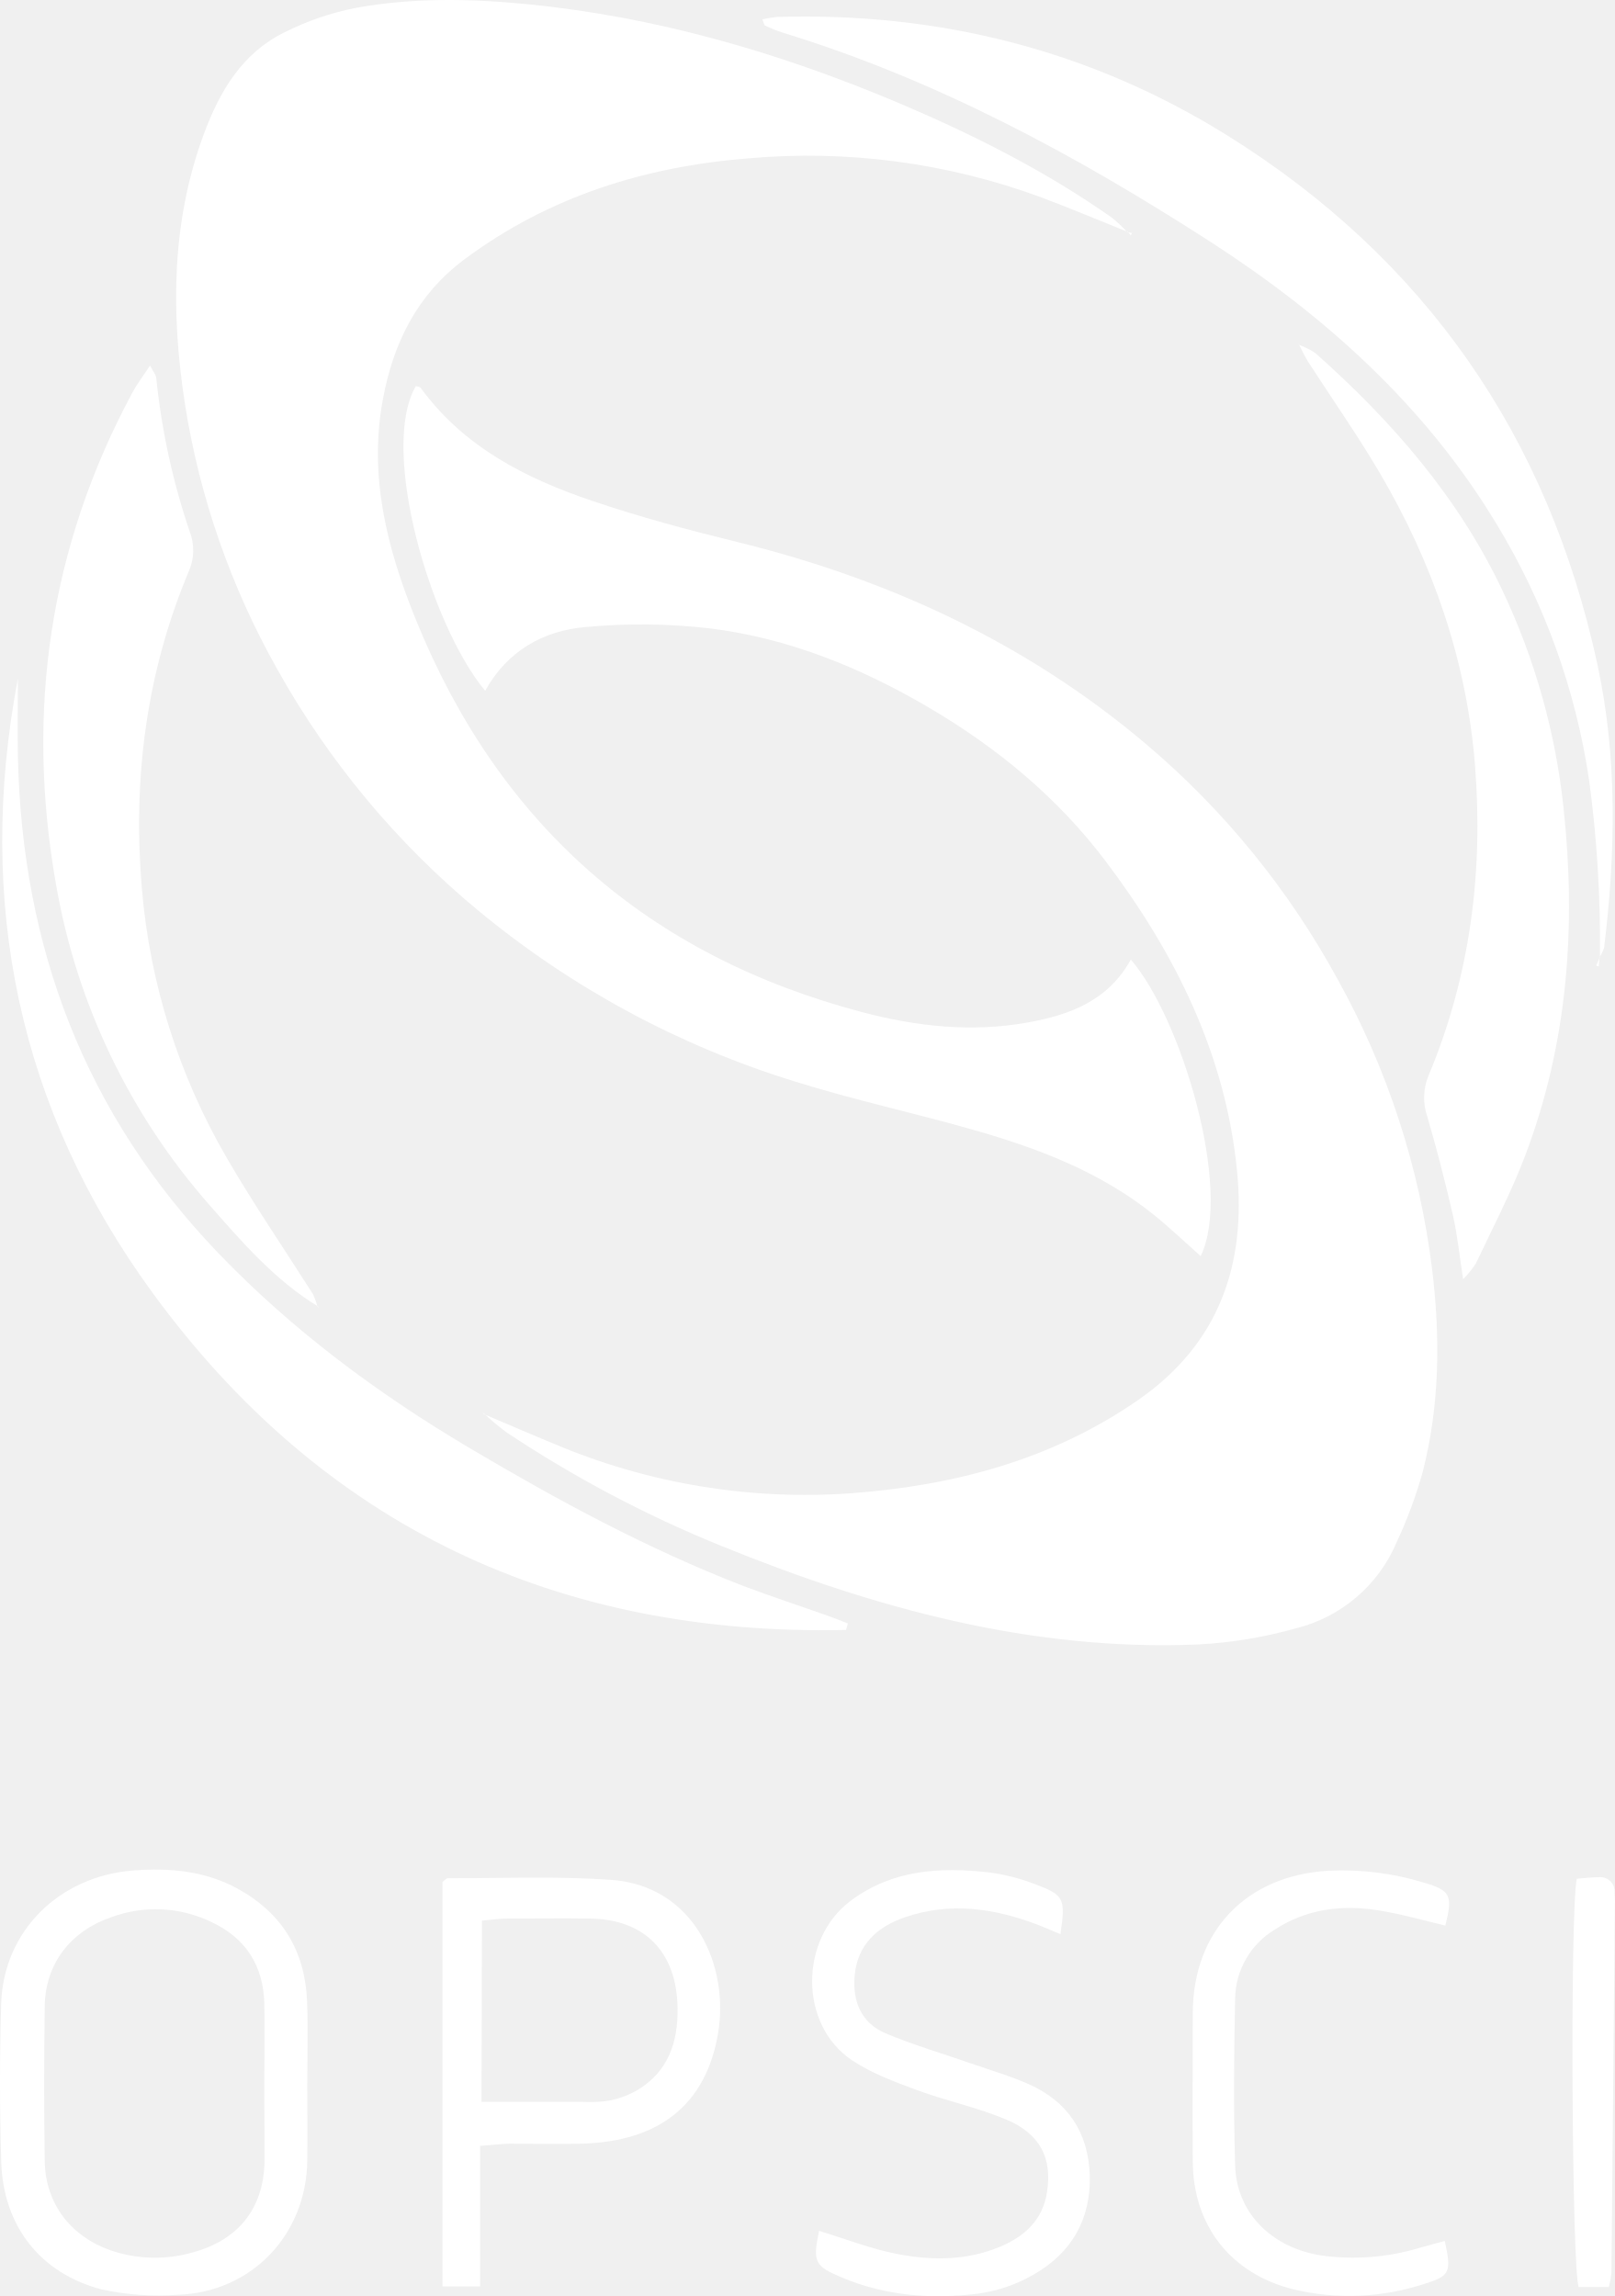
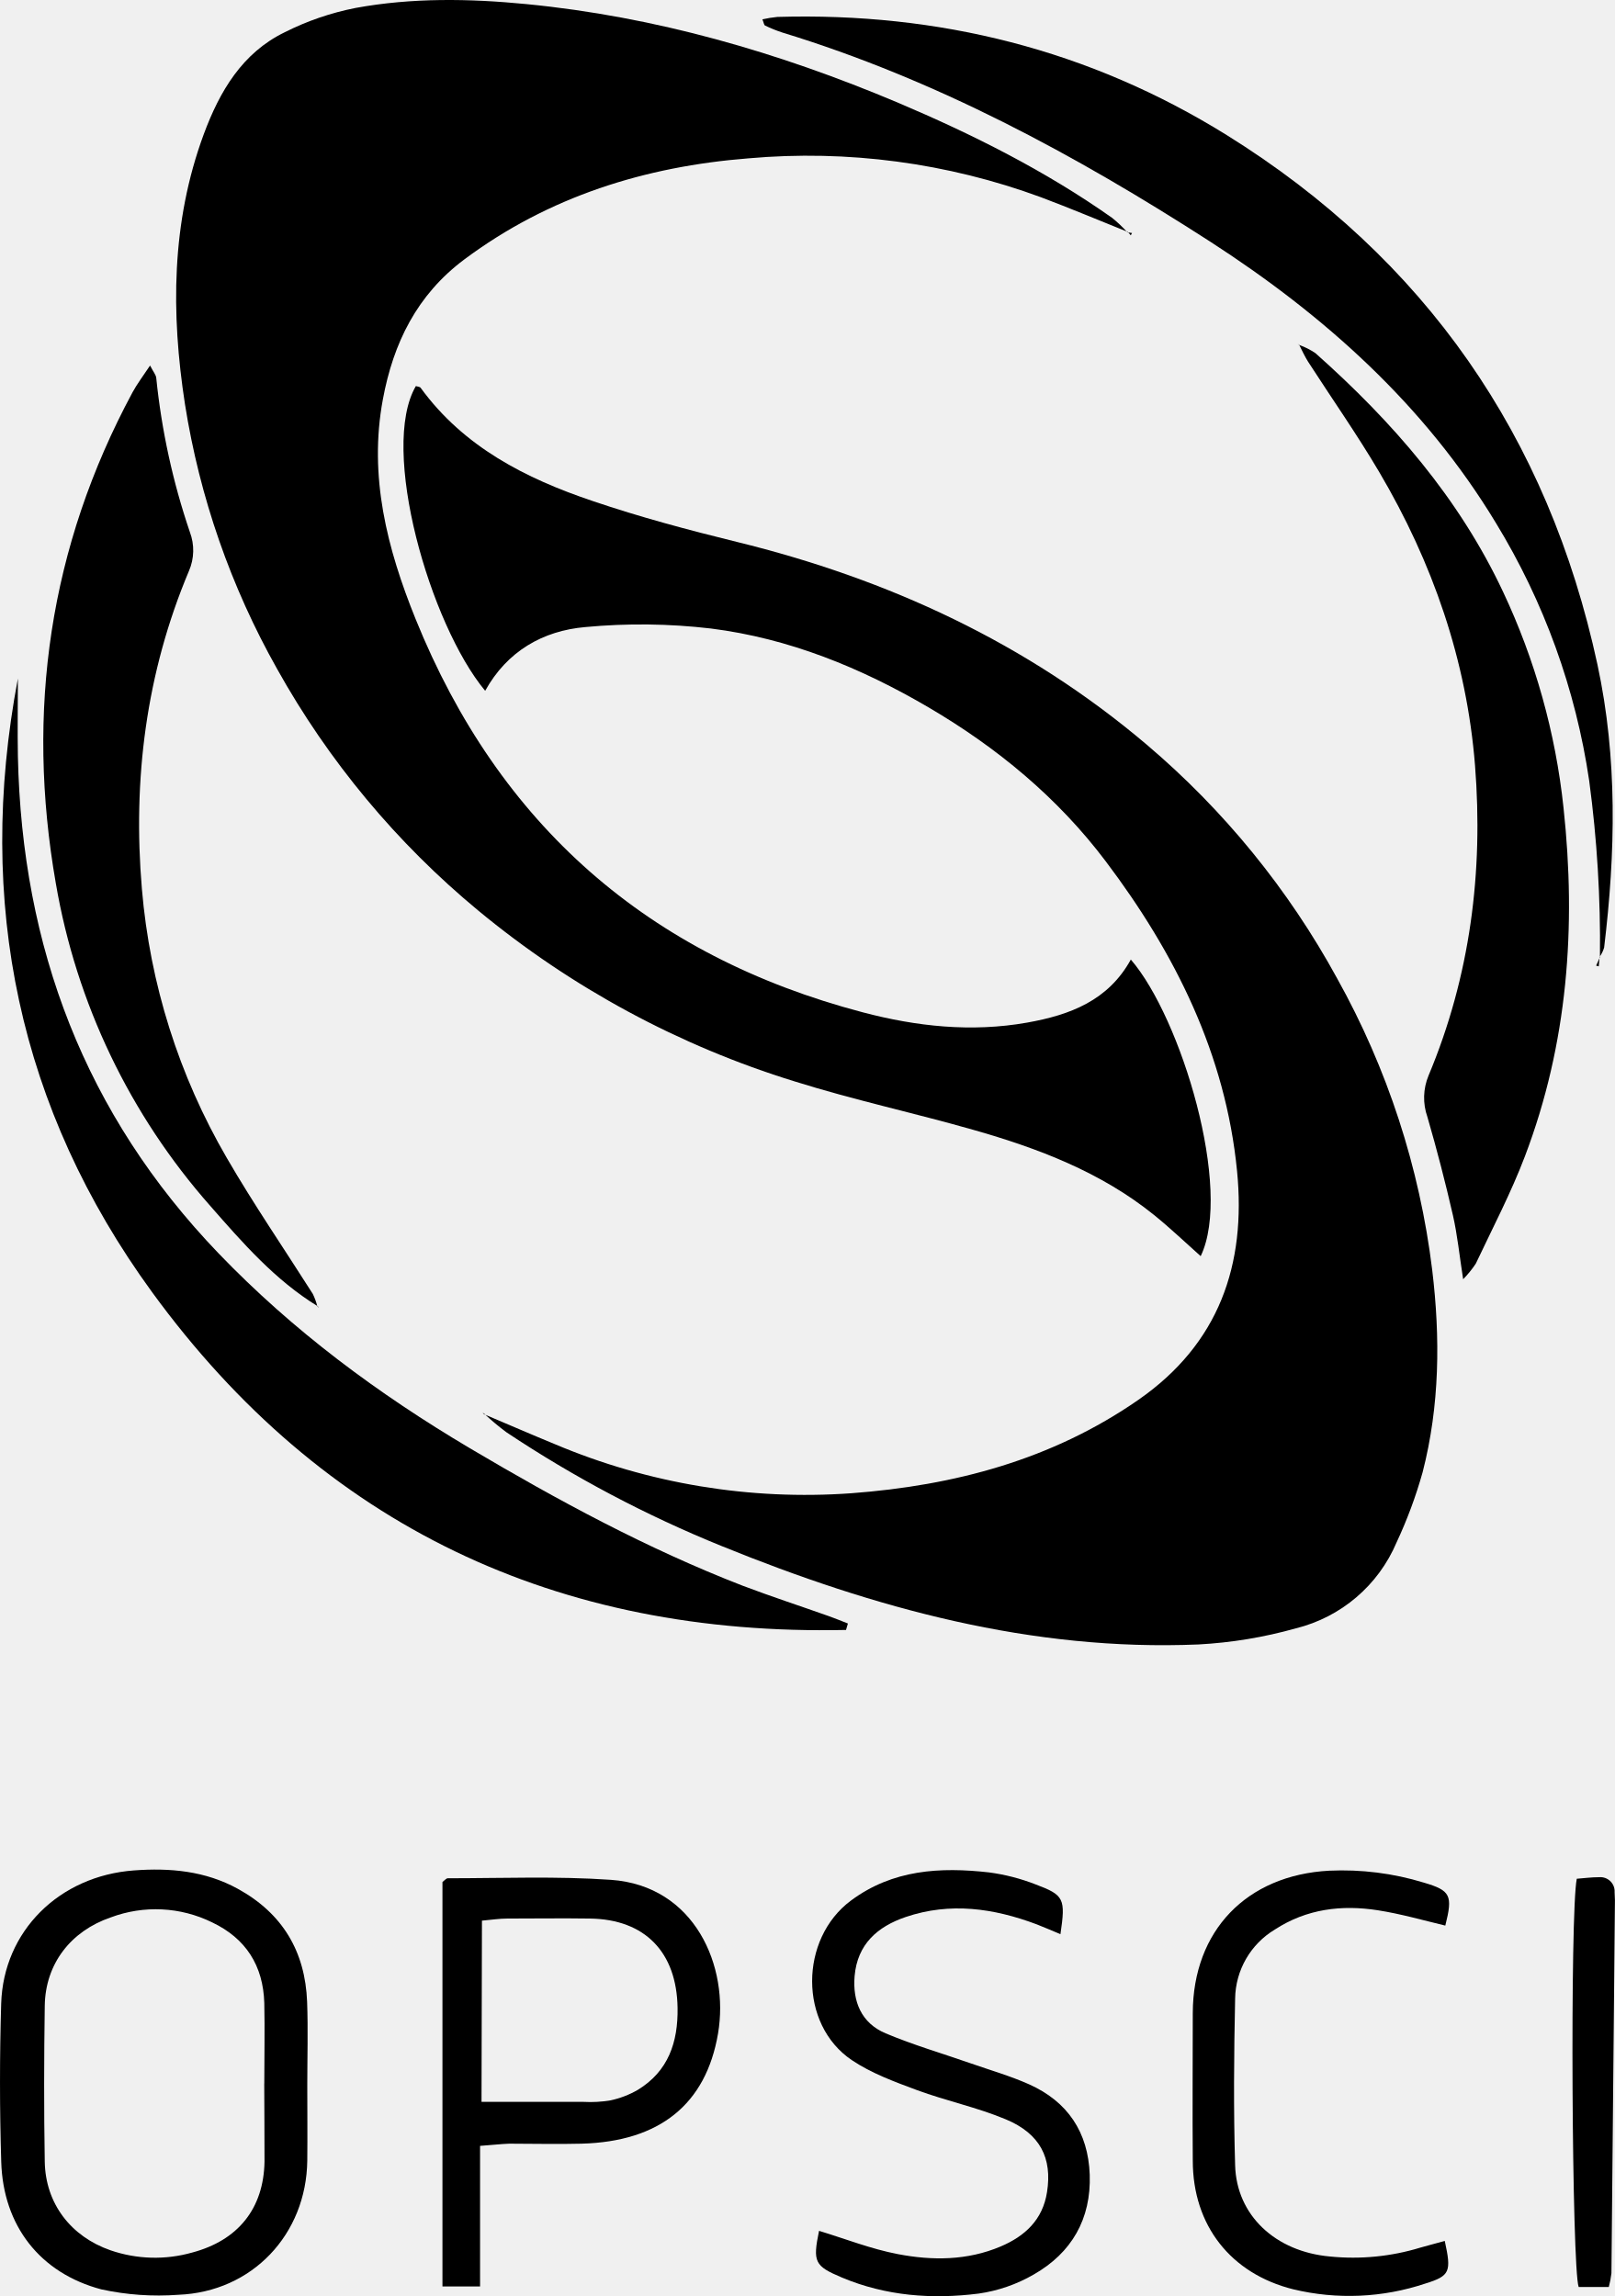
<svg xmlns="http://www.w3.org/2000/svg" viewBox="0 0 300.57 427.45">
  <defs>
    <style>.cls-1{fill:#fff;}</style>
  </defs>
  <g id="Layer_2" data-name="Layer 2">
    <g id="Layer_1-2" data-name="Layer 1">
-       <path class="cls-1" d="M209.91,43.18c-5.39-2.16-10.74-4.42-16.17-6.46a125.42,125.42,0,0,0-54.46-7.24C120.1,31,102.16,36.56,86.43,48.29c-8.84,6.6-13.23,15.59-15.17,26.06-2.67,14.31.79,27.79,6.09,40.89,15.49,38.32,43.32,62.72,83.21,73.22,10,2.64,20.24,3.76,30.61,1.92,8-1.42,15.1-4.11,19.3-11.74,9.39,10.86,19,42.81,13,55.22-2.79-2.48-5.64-5.21-8.7-7.68-9.92-8-21.58-12.41-33.63-15.84-11-3.14-22.28-5.57-33.2-9A171.71,171.71,0,0,1,89,169.51a158.73,158.73,0,0,1-37.44-45A147.08,147.08,0,0,1,34.43,75.27C31.81,58.32,31.86,41.42,37.92,25,40.88,17,45.09,9.84,53,6A51.2,51.2,0,0,1,66.18,1.48C76.68-.44,87.28-.28,97.94.76c24.08,2.34,47,9,69.15,18.34C181,25,194.58,31.8,207,40.57a25.52,25.52,0,0,1,2.83,2.68Z" />
-       <path class="cls-1" d="M90,263.25c4.43,1.87,8.84,3.79,13.29,5.62A119.69,119.69,0,0,0,158.45,278c19.15-1.43,37.34-6.22,53.44-17.4,15-10.43,20.07-25.14,18.35-42.59-2.13-21.72-11.52-40.54-24.45-57.67-8.92-11.83-20.18-21.14-32.94-28.63-12.61-7.4-26-12.87-40.54-14.7a111.21,111.21,0,0,0-23.36-.27c-7.89.68-14.57,4.49-18.65,11.87C80,116.22,70.6,83.5,77.4,71.88c.3.1.74.11.89.32,8,11,19.55,16.88,32,21.07,8.82,3,17.83,5.4,26.86,7.62,28.23,6.92,54,18.85,76.25,37.72a153.56,153.56,0,0,1,35.46,43.53,148.53,148.53,0,0,1,17.7,54.28c1.52,12.62,1.41,25.26-1.78,37.66a84.89,84.89,0,0,1-4.85,13.07,27.54,27.54,0,0,1-18.74,16,83.39,83.39,0,0,1-18.12,3c-31.05,1.31-60.28-6.75-88.71-18.3a223.79,223.79,0,0,1-40.1-21.2,46.79,46.79,0,0,1-4.15-3.47Z" />
-       <path class="cls-1" d="M157.46,303.45c-53.69,1.17-97.37-19.27-129.15-62.88C3.49,206.49-4.56,168,3.33,126.32c0,4.82-.09,9.64,0,14.46.75,35.59,12.49,66.67,37.35,92.56,13.85,14.42,29.71,26.16,46.79,36.29,16.32,9.67,33,18.7,50.74,25.58,5.27,2,10.67,3.76,16,5.65,1.21.43,2.4.92,3.6,1.39Z" />
-       <path class="cls-1" d="M297.78,178.21a225.88,225.88,0,0,0-2-32.86,127.81,127.81,0,0,0-17.37-48c-13.3-22-31.92-38.64-53.24-52.41-25-16.11-51-30.15-79.55-38.88a25.5,25.5,0,0,1-3.22-1.3c-.21-.09-.25-.55-.5-1.16a22.73,22.73,0,0,1,2.79-.45c30-.87,58.06,6.1,83.63,22,36.94,23,59.83,56.08,69,98.59,3.75,17.42,3.37,35.06,1.24,52.67a5.86,5.86,0,0,1-.86,1.76Z" />
-       <path class="cls-1" d="M59.13,243.18c-7.93-4.85-14-11.83-20-18.68a121.66,121.66,0,0,1-28.74-60.05c-5.61-32.08-1.21-62.62,14.27-91.4.84-1.55,1.94-3,3.27-5,.63,1.22,1.1,1.74,1.15,2.3a129.8,129.8,0,0,0,6.26,28.71,9.63,9.63,0,0,1-.17,7.23c-8,19-10.49,38.87-8.76,59.21a119.56,119.56,0,0,0,15.81,50.09c5,8.63,10.65,16.87,16,25.3a12.34,12.34,0,0,1,.84,2.3Z" />
-       <path class="cls-1" d="M241.83,64.23a13.15,13.15,0,0,1,3,1.52c14.3,12.71,26.71,26.94,34.92,44.43A125.38,125.38,0,0,1,291,150.37c2.4,22.19.79,43.92-7.18,64.89-2.59,6.82-6,13.33-9.15,20a20,20,0,0,1-2.35,2.9c-.7-4.5-1.07-8.23-1.89-11.85-1.41-6.16-3-12.3-4.76-18.36a10.73,10.73,0,0,1,.21-7.71c7.76-18.51,10.22-37.92,8.65-57.75-1.56-19.56-7.89-37.76-17.84-54.63-4.13-7-8.83-13.7-13.25-20.55-.62-1-1.08-2-1.61-3.06Z" />
-       <path class="cls-1" d="M57.19,388.22c0,4.66.05,9.32,0,14-.16,13.78-10.28,24.48-24,25a49.92,49.92,0,0,1-14.31-1C7.42,423.19.59,414.34.23,402.49Q-.22,387.76.22,373c.42-13.47,10.78-23.75,24.7-24.78,6.69-.5,13.28.08,19.36,3.43,8.32,4.58,12.53,11.68,12.88,21.06C57.35,377.89,57.19,383.06,57.19,388.22Zm-8-.33h0c0-5,.11-10,0-15-.21-6.92-3.4-12-9.71-15a23.81,23.81,0,0,0-18.88-.92c-7.42,2.54-12.16,8.63-12.27,16.46-.14,9.66-.16,19.32,0,29,.13,7.8,4.85,13.94,12.23,16.51a25.39,25.39,0,0,0,15.21.42c8.54-2.27,13.3-8.18,13.46-16.92C49.25,397.54,49.18,392.71,49.18,387.89Z" />
-       <path class="cls-1" d="M89.35,399.5v26.17h-7V350.38c.43-.33.7-.7,1-.7,10.11,0,20.26-.41,30.34.29,15.67,1.09,22.07,16.15,19.95,28.62-2.25,13.21-10.92,20.11-25.38,20.5-4.49.12-9,0-13.47,0C93.14,399.15,91.53,399.35,89.35,399.5Zm.27-8.19c6.74,0,12.85,0,19,0a22.65,22.65,0,0,0,5-.28,17.45,17.45,0,0,0,5.06-1.94c5.71-3.47,7.53-8.88,7.43-15.29-.16-10.35-6.06-16.48-16.3-16.62-5.14-.08-10.28,0-15.42,0-1.44,0-2.89.23-4.69.39Z" />
-       <path class="cls-1" d="M152.44,415.32c4.88,1.48,9.68,3.38,14.66,4.33,6.4,1.23,12.91,1.22,19.12-1.41,4.57-1.93,7.85-5,8.65-10.12,1-6.34-1.27-10.88-7.65-13.55-5.34-2.24-11.1-3.44-16.55-5.45-4.17-1.55-8.49-3.13-12.14-5.59-9.86-6.65-9.76-22.56-.15-29.7,7.77-5.78,16.62-6.27,25.71-5.24a37.32,37.32,0,0,1,8.65,2.23c5.34,2,5.6,2.65,4.63,9.27-1.58-.65-3-1.29-4.44-1.84-8-3-16.08-4.16-24.36-1.36-5.27,1.79-9,5.08-9.51,11-.4,4.73,1.26,8.76,5.77,10.66,5.18,2.18,10.62,3.76,15.94,5.62,3.6,1.26,7.29,2.32,10.76,3.87,7.19,3.22,11,8.92,11.29,16.82.28,8.25-3.37,14.56-10.41,18.58A28.43,28.43,0,0,1,182.14,427c-8.66,1.09-17.26.46-25.47-3C151.62,421.87,151.24,421.13,152.44,415.32Z" />
-       <path class="cls-1" d="M268.9,417.2c1.25,5.73,1,6.5-3.61,7.93a44.66,44.66,0,0,1-24.6,1.07C229.05,423.29,222,414.29,222,402.25c-.08-9.16,0-18.33,0-27.49.05-15.32,10-25.65,25.37-26.49A52,52,0,0,1,265,350.49c5,1.47,5.42,2.37,4,8-4.17-1-8.31-2.19-12.54-2.85-6.75-1.06-13.27-.26-19.16,3.57a15.25,15.25,0,0,0-7.42,12.89c-.22,10.32-.31,20.66,0,31,.25,9.33,7.5,16.1,17.68,17a42.88,42.88,0,0,0,16.77-1.65C265.68,418.06,267.11,417.7,268.9,417.2Z" />
-       <path class="cls-1" d="M299.43,425.77h-5.61c-1.27-3.46-1.64-69.7-.35-76,1.31-.1,2.75-.29,4.19-.29a2.65,2.65,0,0,1,2.85,2.8c0,.5.06,1,.06,1.5q-.31,34.71-.65,69.42A17.49,17.49,0,0,1,299.43,425.77Z" />
-       <path class="cls-1" d="M297.72,178.16c-.05.58-.11,1.17-.16,1.75l-.49-.14.71-1.56Z" />
-       <path class="cls-1" d="M209.85,43.25l.84.13-.23.43-.55-.63Z" />
-       <path class="cls-1" d="M241.87,64.2l-.35-.17.31.2Z" />
-       <polygon class="cls-1" points="59.07 243.24 59.36 243.46 59.13 243.18 59.07 243.24" />
-       <polygon class="cls-1" points="90.1 263.19 89.83 262.98 90.04 263.25 90.1 263.19" />
+       <path className="cls-1" d="M209.91,43.18c-5.39-2.16-10.74-4.42-16.17-6.46a125.42,125.42,0,0,0-54.46-7.24C120.1,31,102.16,36.56,86.43,48.29c-8.84,6.6-13.23,15.59-15.17,26.06-2.67,14.31.79,27.79,6.09,40.89,15.49,38.32,43.32,62.72,83.21,73.22,10,2.64,20.24,3.76,30.61,1.92,8-1.42,15.1-4.11,19.3-11.74,9.39,10.86,19,42.81,13,55.22-2.79-2.48-5.64-5.21-8.7-7.68-9.92-8-21.58-12.41-33.63-15.84-11-3.14-22.28-5.57-33.2-9A171.71,171.71,0,0,1,89,169.51a158.73,158.73,0,0,1-37.44-45A147.08,147.08,0,0,1,34.43,75.27C31.81,58.32,31.86,41.42,37.92,25,40.88,17,45.09,9.84,53,6A51.2,51.2,0,0,1,66.18,1.48C76.68-.44,87.28-.28,97.94.76c24.08,2.34,47,9,69.15,18.34C181,25,194.58,31.8,207,40.57a25.52,25.52,0,0,1,2.83,2.68Z" />
+       <path className="cls-1" d="M90,263.25c4.43,1.87,8.84,3.79,13.29,5.62A119.69,119.69,0,0,0,158.45,278c19.15-1.43,37.34-6.22,53.44-17.4,15-10.43,20.07-25.14,18.35-42.59-2.13-21.72-11.52-40.54-24.45-57.67-8.92-11.83-20.18-21.14-32.94-28.63-12.61-7.4-26-12.87-40.54-14.7a111.21,111.21,0,0,0-23.36-.27c-7.89.68-14.57,4.49-18.65,11.87C80,116.22,70.6,83.5,77.4,71.88c.3.1.74.11.89.32,8,11,19.55,16.88,32,21.07,8.82,3,17.83,5.4,26.86,7.62,28.23,6.92,54,18.85,76.25,37.72a153.56,153.56,0,0,1,35.46,43.53,148.53,148.53,0,0,1,17.7,54.28c1.52,12.62,1.41,25.26-1.78,37.66a84.89,84.89,0,0,1-4.85,13.07,27.54,27.54,0,0,1-18.74,16,83.39,83.39,0,0,1-18.12,3c-31.05,1.31-60.28-6.75-88.71-18.3a223.79,223.79,0,0,1-40.1-21.2,46.79,46.79,0,0,1-4.15-3.47Z" />
+       <path className="cls-1" d="M157.46,303.45c-53.69,1.17-97.37-19.27-129.15-62.88C3.49,206.49-4.56,168,3.33,126.32c0,4.82-.09,9.64,0,14.46.75,35.59,12.49,66.67,37.35,92.56,13.85,14.42,29.71,26.16,46.79,36.29,16.32,9.67,33,18.7,50.74,25.58,5.27,2,10.67,3.76,16,5.65,1.21.43,2.4.92,3.6,1.39Z" />
+       <path className="cls-1" d="M297.78,178.21a225.88,225.88,0,0,0-2-32.86,127.81,127.81,0,0,0-17.37-48c-13.3-22-31.92-38.64-53.24-52.41-25-16.11-51-30.15-79.55-38.88a25.5,25.5,0,0,1-3.22-1.3c-.21-.09-.25-.55-.5-1.16a22.73,22.73,0,0,1,2.79-.45c30-.87,58.06,6.1,83.63,22,36.94,23,59.83,56.08,69,98.59,3.75,17.42,3.37,35.06,1.24,52.67a5.86,5.86,0,0,1-.86,1.76Z" />
+       <path className="cls-1" d="M59.13,243.18c-7.93-4.85-14-11.83-20-18.68a121.66,121.66,0,0,1-28.74-60.05c-5.61-32.08-1.21-62.62,14.27-91.4.84-1.55,1.94-3,3.27-5,.63,1.22,1.1,1.74,1.15,2.3a129.8,129.8,0,0,0,6.26,28.71,9.63,9.63,0,0,1-.17,7.23c-8,19-10.49,38.87-8.76,59.21a119.56,119.56,0,0,0,15.81,50.09c5,8.63,10.65,16.87,16,25.3a12.34,12.34,0,0,1,.84,2.3Z" />
+       <path className="cls-1" d="M241.83,64.23a13.15,13.15,0,0,1,3,1.52c14.3,12.71,26.71,26.94,34.92,44.43A125.38,125.38,0,0,1,291,150.37c2.4,22.19.79,43.92-7.18,64.89-2.59,6.82-6,13.33-9.15,20a20,20,0,0,1-2.35,2.9c-.7-4.5-1.07-8.23-1.89-11.85-1.41-6.16-3-12.3-4.76-18.36a10.73,10.73,0,0,1,.21-7.71c7.76-18.51,10.22-37.92,8.65-57.75-1.56-19.56-7.89-37.76-17.84-54.63-4.13-7-8.83-13.7-13.25-20.55-.62-1-1.08-2-1.61-3.06Z" />
+       <path className="cls-1" d="M57.19,388.22c0,4.66.05,9.32,0,14-.16,13.78-10.28,24.48-24,25a49.92,49.92,0,0,1-14.31-1C7.42,423.19.59,414.34.23,402.49Q-.22,387.76.22,373c.42-13.47,10.78-23.75,24.7-24.78,6.69-.5,13.28.08,19.36,3.43,8.32,4.58,12.53,11.68,12.88,21.06C57.35,377.89,57.19,383.06,57.19,388.22Zm-8-.33h0c0-5,.11-10,0-15-.21-6.92-3.4-12-9.71-15a23.81,23.81,0,0,0-18.88-.92c-7.42,2.54-12.16,8.63-12.27,16.46-.14,9.66-.16,19.32,0,29,.13,7.8,4.85,13.94,12.23,16.51a25.39,25.39,0,0,0,15.21.42c8.54-2.27,13.3-8.18,13.46-16.92C49.25,397.54,49.18,392.71,49.18,387.89Z" />
+       <path className="cls-1" d="M89.35,399.5v26.17h-7V350.38c.43-.33.7-.7,1-.7,10.11,0,20.26-.41,30.34.29,15.67,1.09,22.07,16.15,19.95,28.62-2.25,13.21-10.92,20.11-25.38,20.5-4.49.12-9,0-13.47,0C93.14,399.15,91.53,399.35,89.35,399.5Zm.27-8.19c6.74,0,12.85,0,19,0a22.65,22.65,0,0,0,5-.28,17.45,17.45,0,0,0,5.06-1.94c5.71-3.47,7.53-8.88,7.43-15.29-.16-10.35-6.06-16.48-16.3-16.62-5.14-.08-10.28,0-15.42,0-1.44,0-2.89.23-4.69.39Z" />
+       <path className="cls-1" d="M152.44,415.32c4.88,1.48,9.68,3.38,14.66,4.33,6.4,1.23,12.91,1.22,19.12-1.41,4.57-1.93,7.85-5,8.65-10.12,1-6.34-1.27-10.88-7.65-13.55-5.34-2.24-11.1-3.44-16.55-5.45-4.17-1.55-8.49-3.13-12.14-5.59-9.86-6.65-9.76-22.56-.15-29.7,7.77-5.78,16.62-6.27,25.71-5.24a37.32,37.32,0,0,1,8.65,2.23c5.34,2,5.6,2.65,4.63,9.27-1.58-.65-3-1.29-4.44-1.84-8-3-16.08-4.16-24.36-1.36-5.27,1.79-9,5.08-9.51,11-.4,4.73,1.26,8.76,5.77,10.66,5.18,2.18,10.62,3.76,15.94,5.62,3.6,1.26,7.29,2.32,10.76,3.87,7.19,3.22,11,8.92,11.29,16.82.28,8.25-3.37,14.56-10.41,18.58A28.43,28.43,0,0,1,182.14,427c-8.66,1.09-17.26.46-25.47-3C151.62,421.87,151.24,421.13,152.44,415.32Z" />
+       <path className="cls-1" d="M268.9,417.2c1.25,5.73,1,6.5-3.61,7.93a44.66,44.66,0,0,1-24.6,1.07C229.05,423.29,222,414.29,222,402.25c-.08-9.16,0-18.33,0-27.49.05-15.32,10-25.65,25.37-26.49A52,52,0,0,1,265,350.49c5,1.47,5.42,2.37,4,8-4.17-1-8.31-2.19-12.54-2.85-6.75-1.06-13.27-.26-19.16,3.57a15.25,15.25,0,0,0-7.42,12.89c-.22,10.32-.31,20.66,0,31,.25,9.33,7.5,16.1,17.68,17a42.88,42.88,0,0,0,16.77-1.65C265.68,418.06,267.11,417.7,268.9,417.2Z" />
+       <path className="cls-1" d="M299.43,425.77h-5.61c-1.27-3.46-1.64-69.7-.35-76,1.31-.1,2.75-.29,4.19-.29a2.65,2.65,0,0,1,2.85,2.8c0,.5.06,1,.06,1.5q-.31,34.71-.65,69.42A17.49,17.49,0,0,1,299.43,425.77Z" />
+       <path className="cls-1" d="M297.72,178.16c-.05.58-.11,1.17-.16,1.75l-.49-.14.71-1.56Z" />
+       <path className="cls-1" d="M209.85,43.25l.84.13-.23.43-.55-.63Z" />
+       <path className="cls-1" d="M241.87,64.2l-.35-.17.31.2Z" />
+       <polygon className="cls-1" points="59.07 243.24 59.36 243.46 59.13 243.18 59.07 243.24" />
+       <polygon className="cls-1" points="90.1 263.19 89.83 262.98 90.04 263.25 90.1 263.19" />
    </g>
  </g>
</svg>
